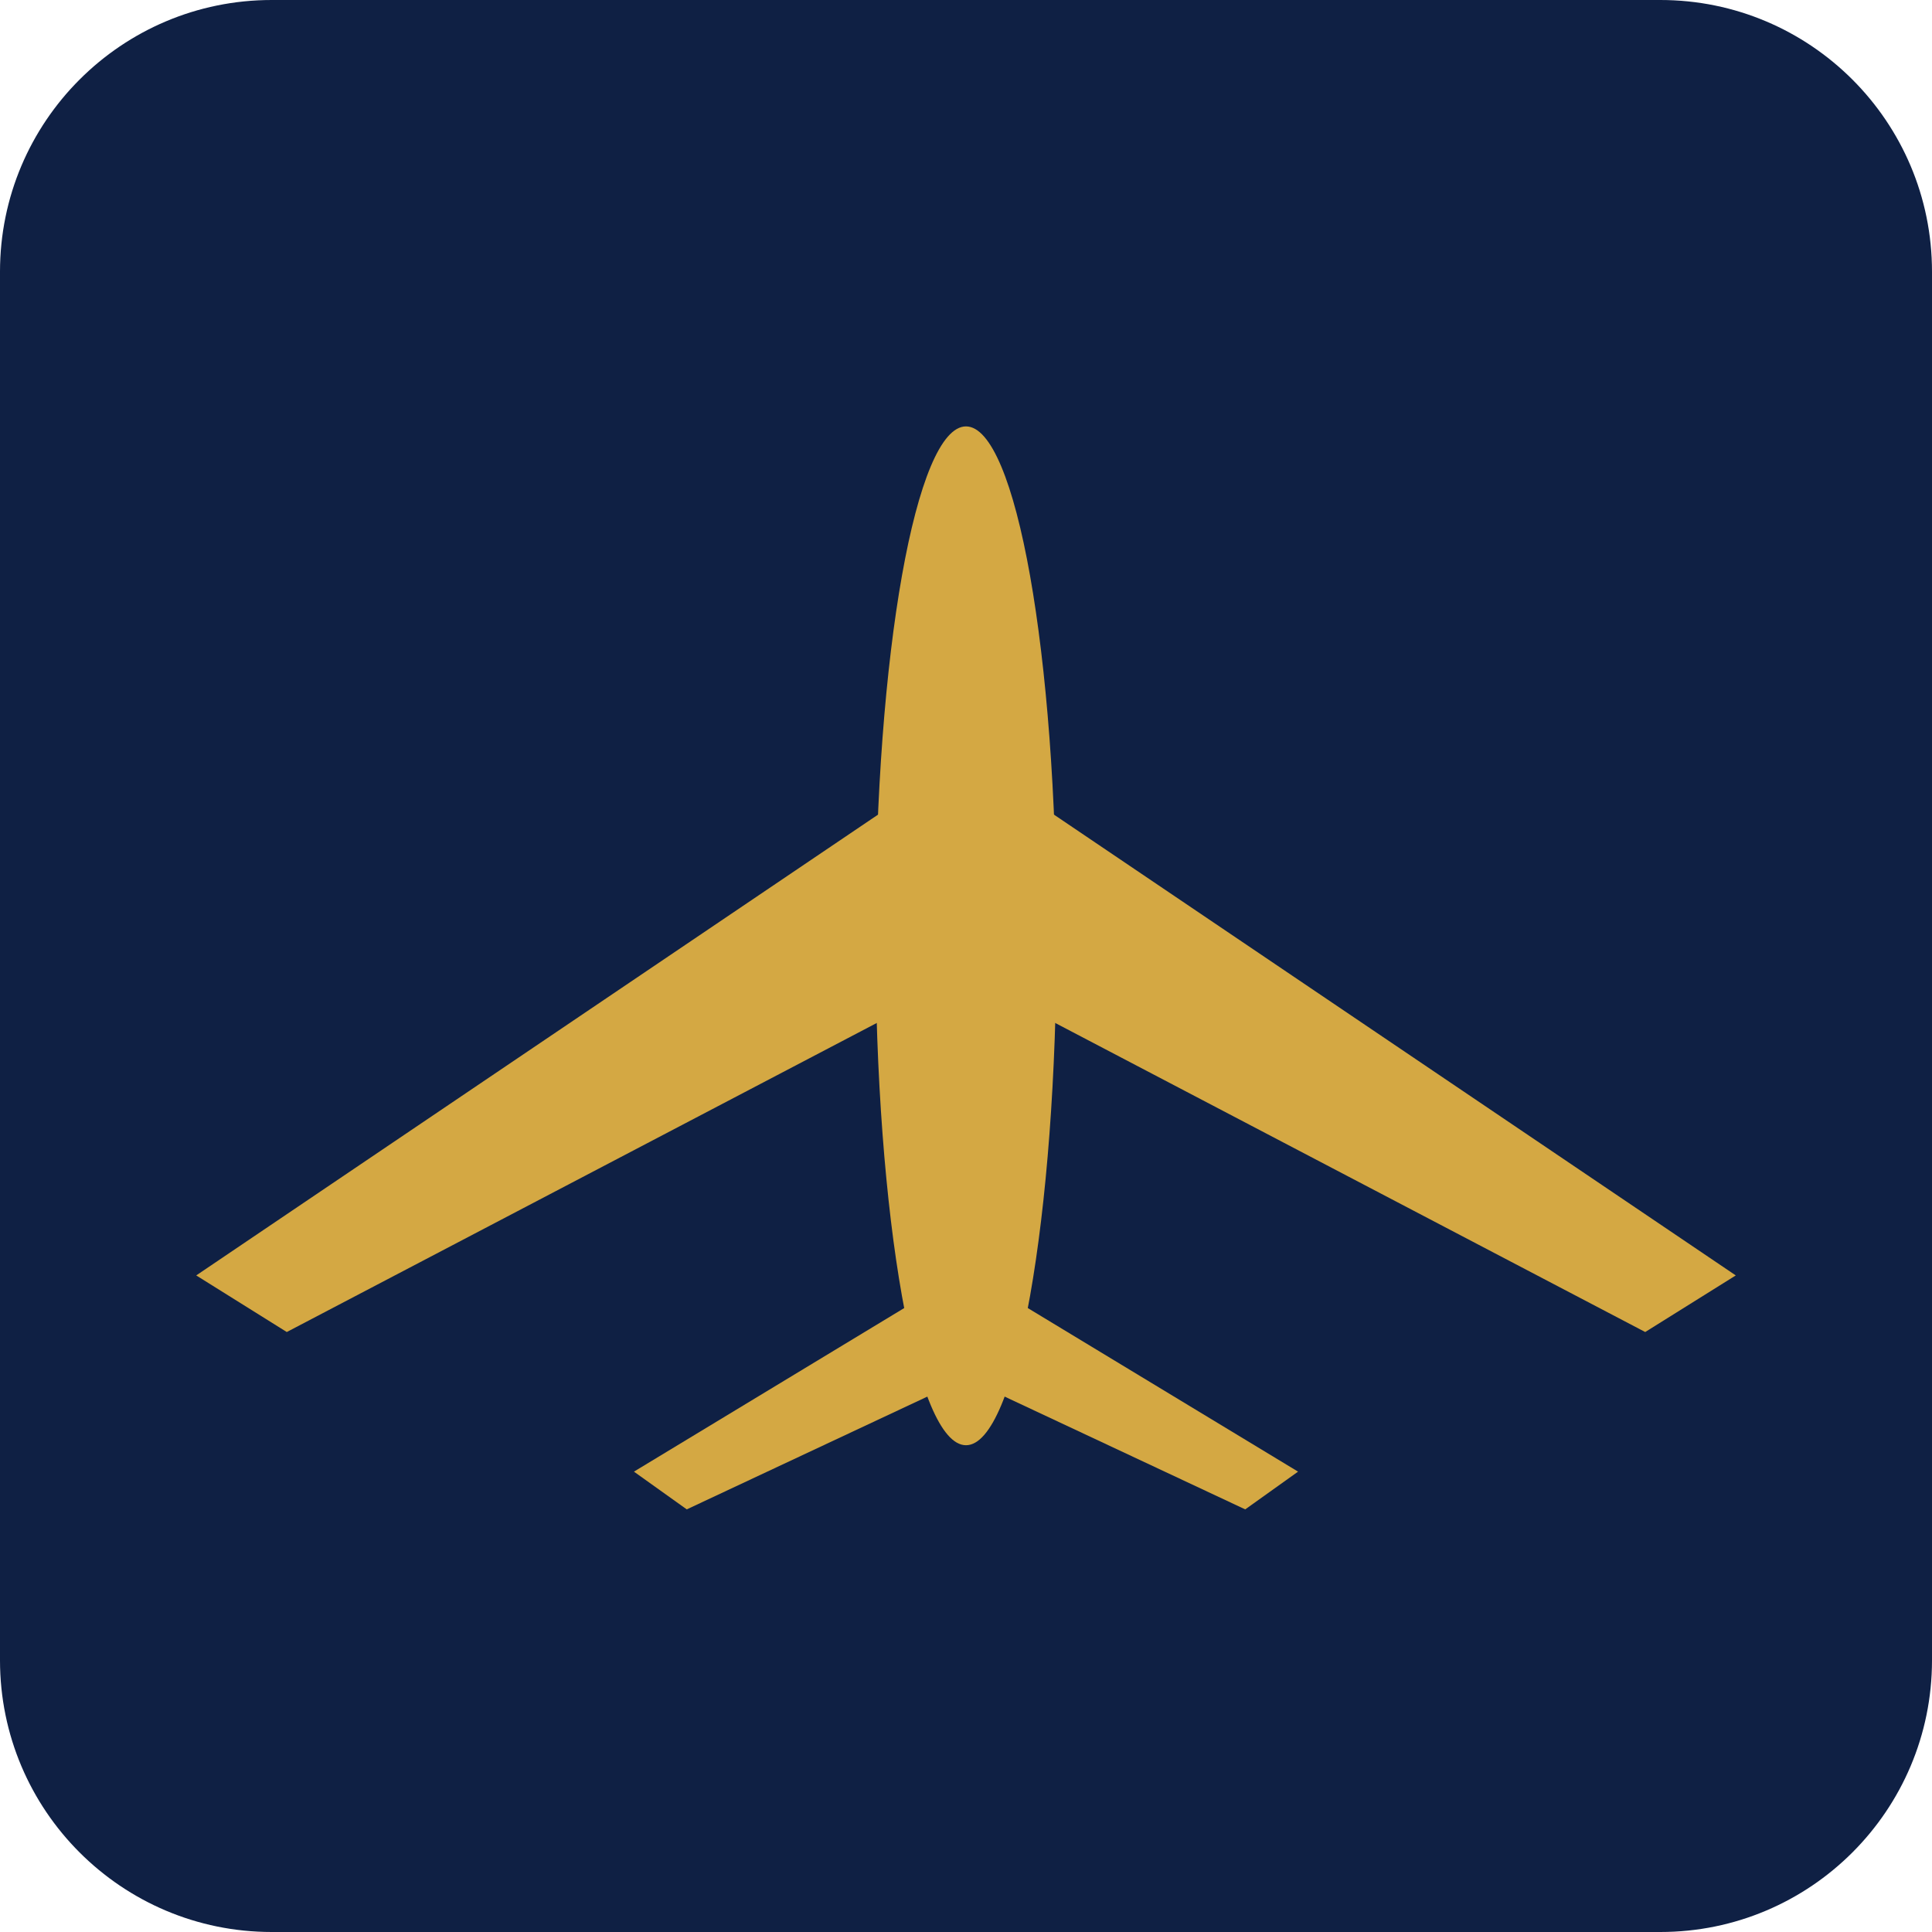
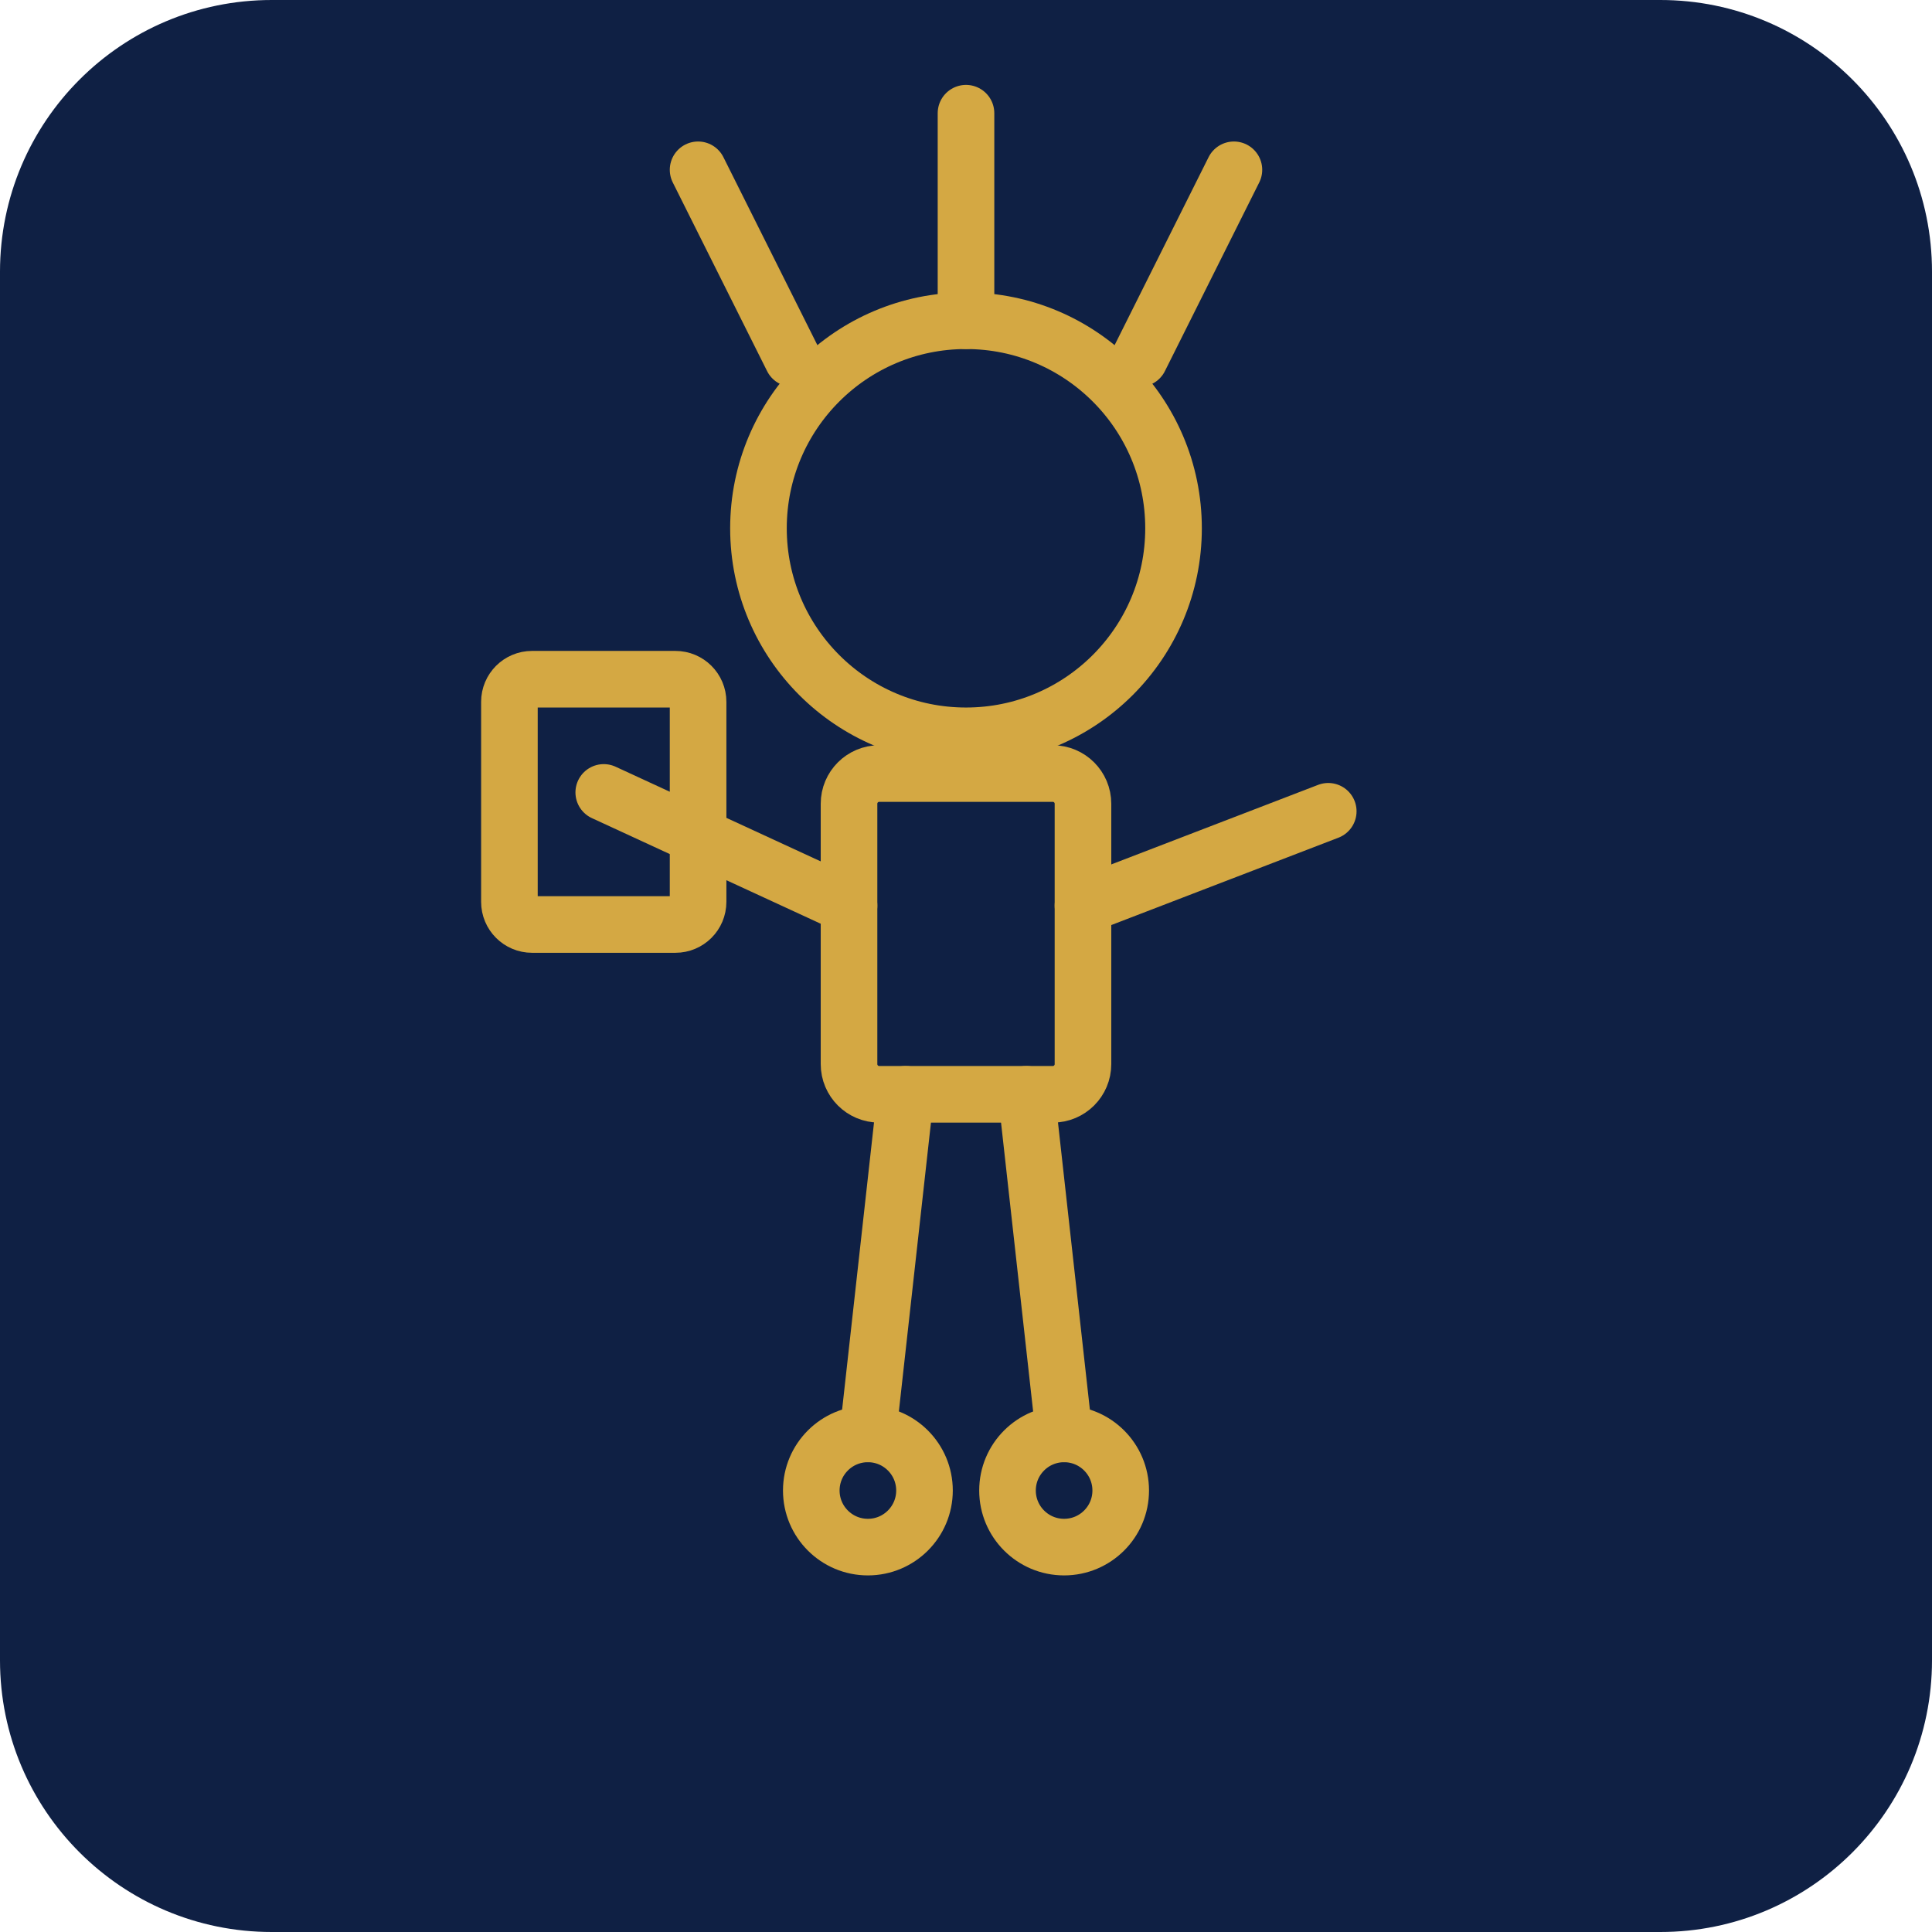
<svg xmlns="http://www.w3.org/2000/svg" viewBox="0 0 512 512">
  <rect width="512" height="512" fill="#0F2044" rx="72" />
-   <g fill="#D4A843">
-     <ellipse cx="256" cy="248" rx="24" ry="135" />
-     <path d="M234,215 L52,338 L76,353 L244,265 L268,265 L436,353 L460,338 L278,215Z" />
-     <path d="M244,344 L168,390 L182,400 L246,370 L266,370 L330,400 L344,390 L268,344Z" />
+   <g fill="none" stroke="#D4A843" stroke-width="15" stroke-linecap="round" stroke-linejoin="round">
+     <circle cx="256" cy="140" r="55" />
+     <path d="M210,95 L185,45 M256,85 L256,30 M302,95 L327,45" />
+     <rect x="225" y="205" width="62" height="85" rx="8" />
+     <line x1="225" y1="240" x2="160" y2="210" />
+     <rect x="135" y="180" width="50" height="65" rx="6" />
+     <line x1="287" y1="240" x2="352" y2="215" />
+     <line x1="240" y1="290" x2="230" y2="380" />
+     <line x1="272" y1="290" x2="282" y2="380" />
+     <circle cx="230" cy="395" r="15" />
+     <circle cx="282" cy="395" r="15" />
  </g>
</svg>
